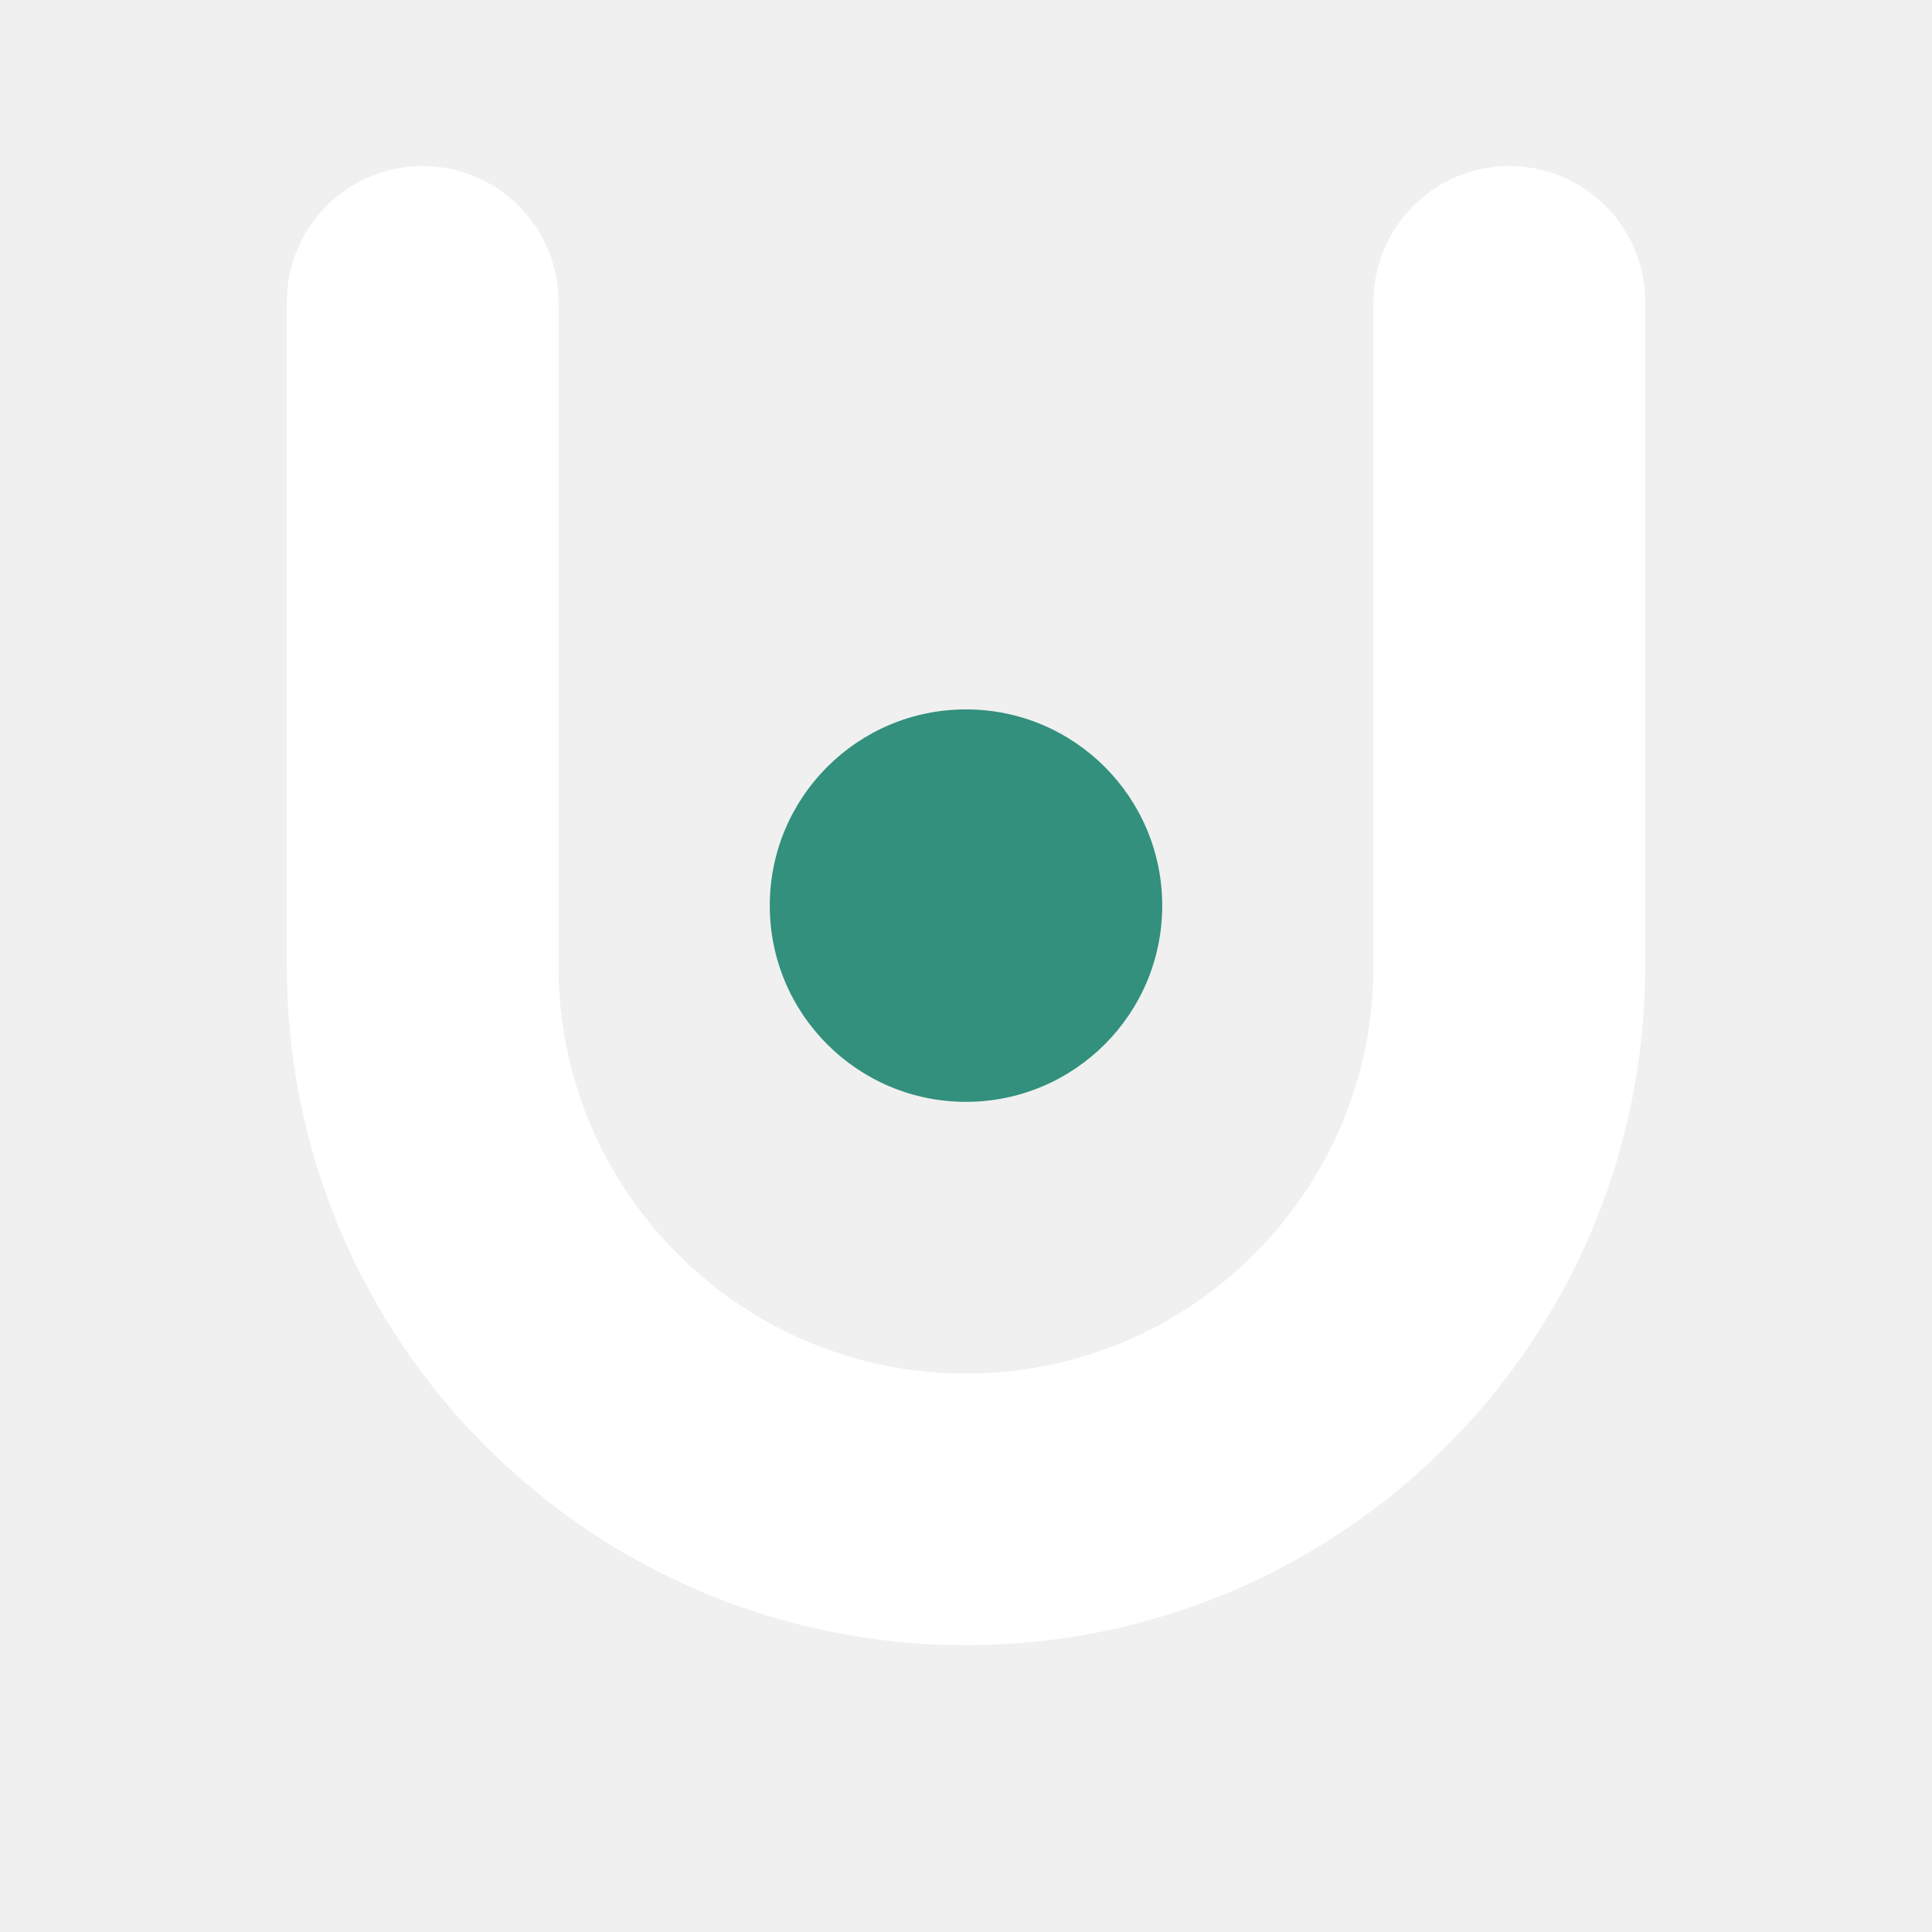
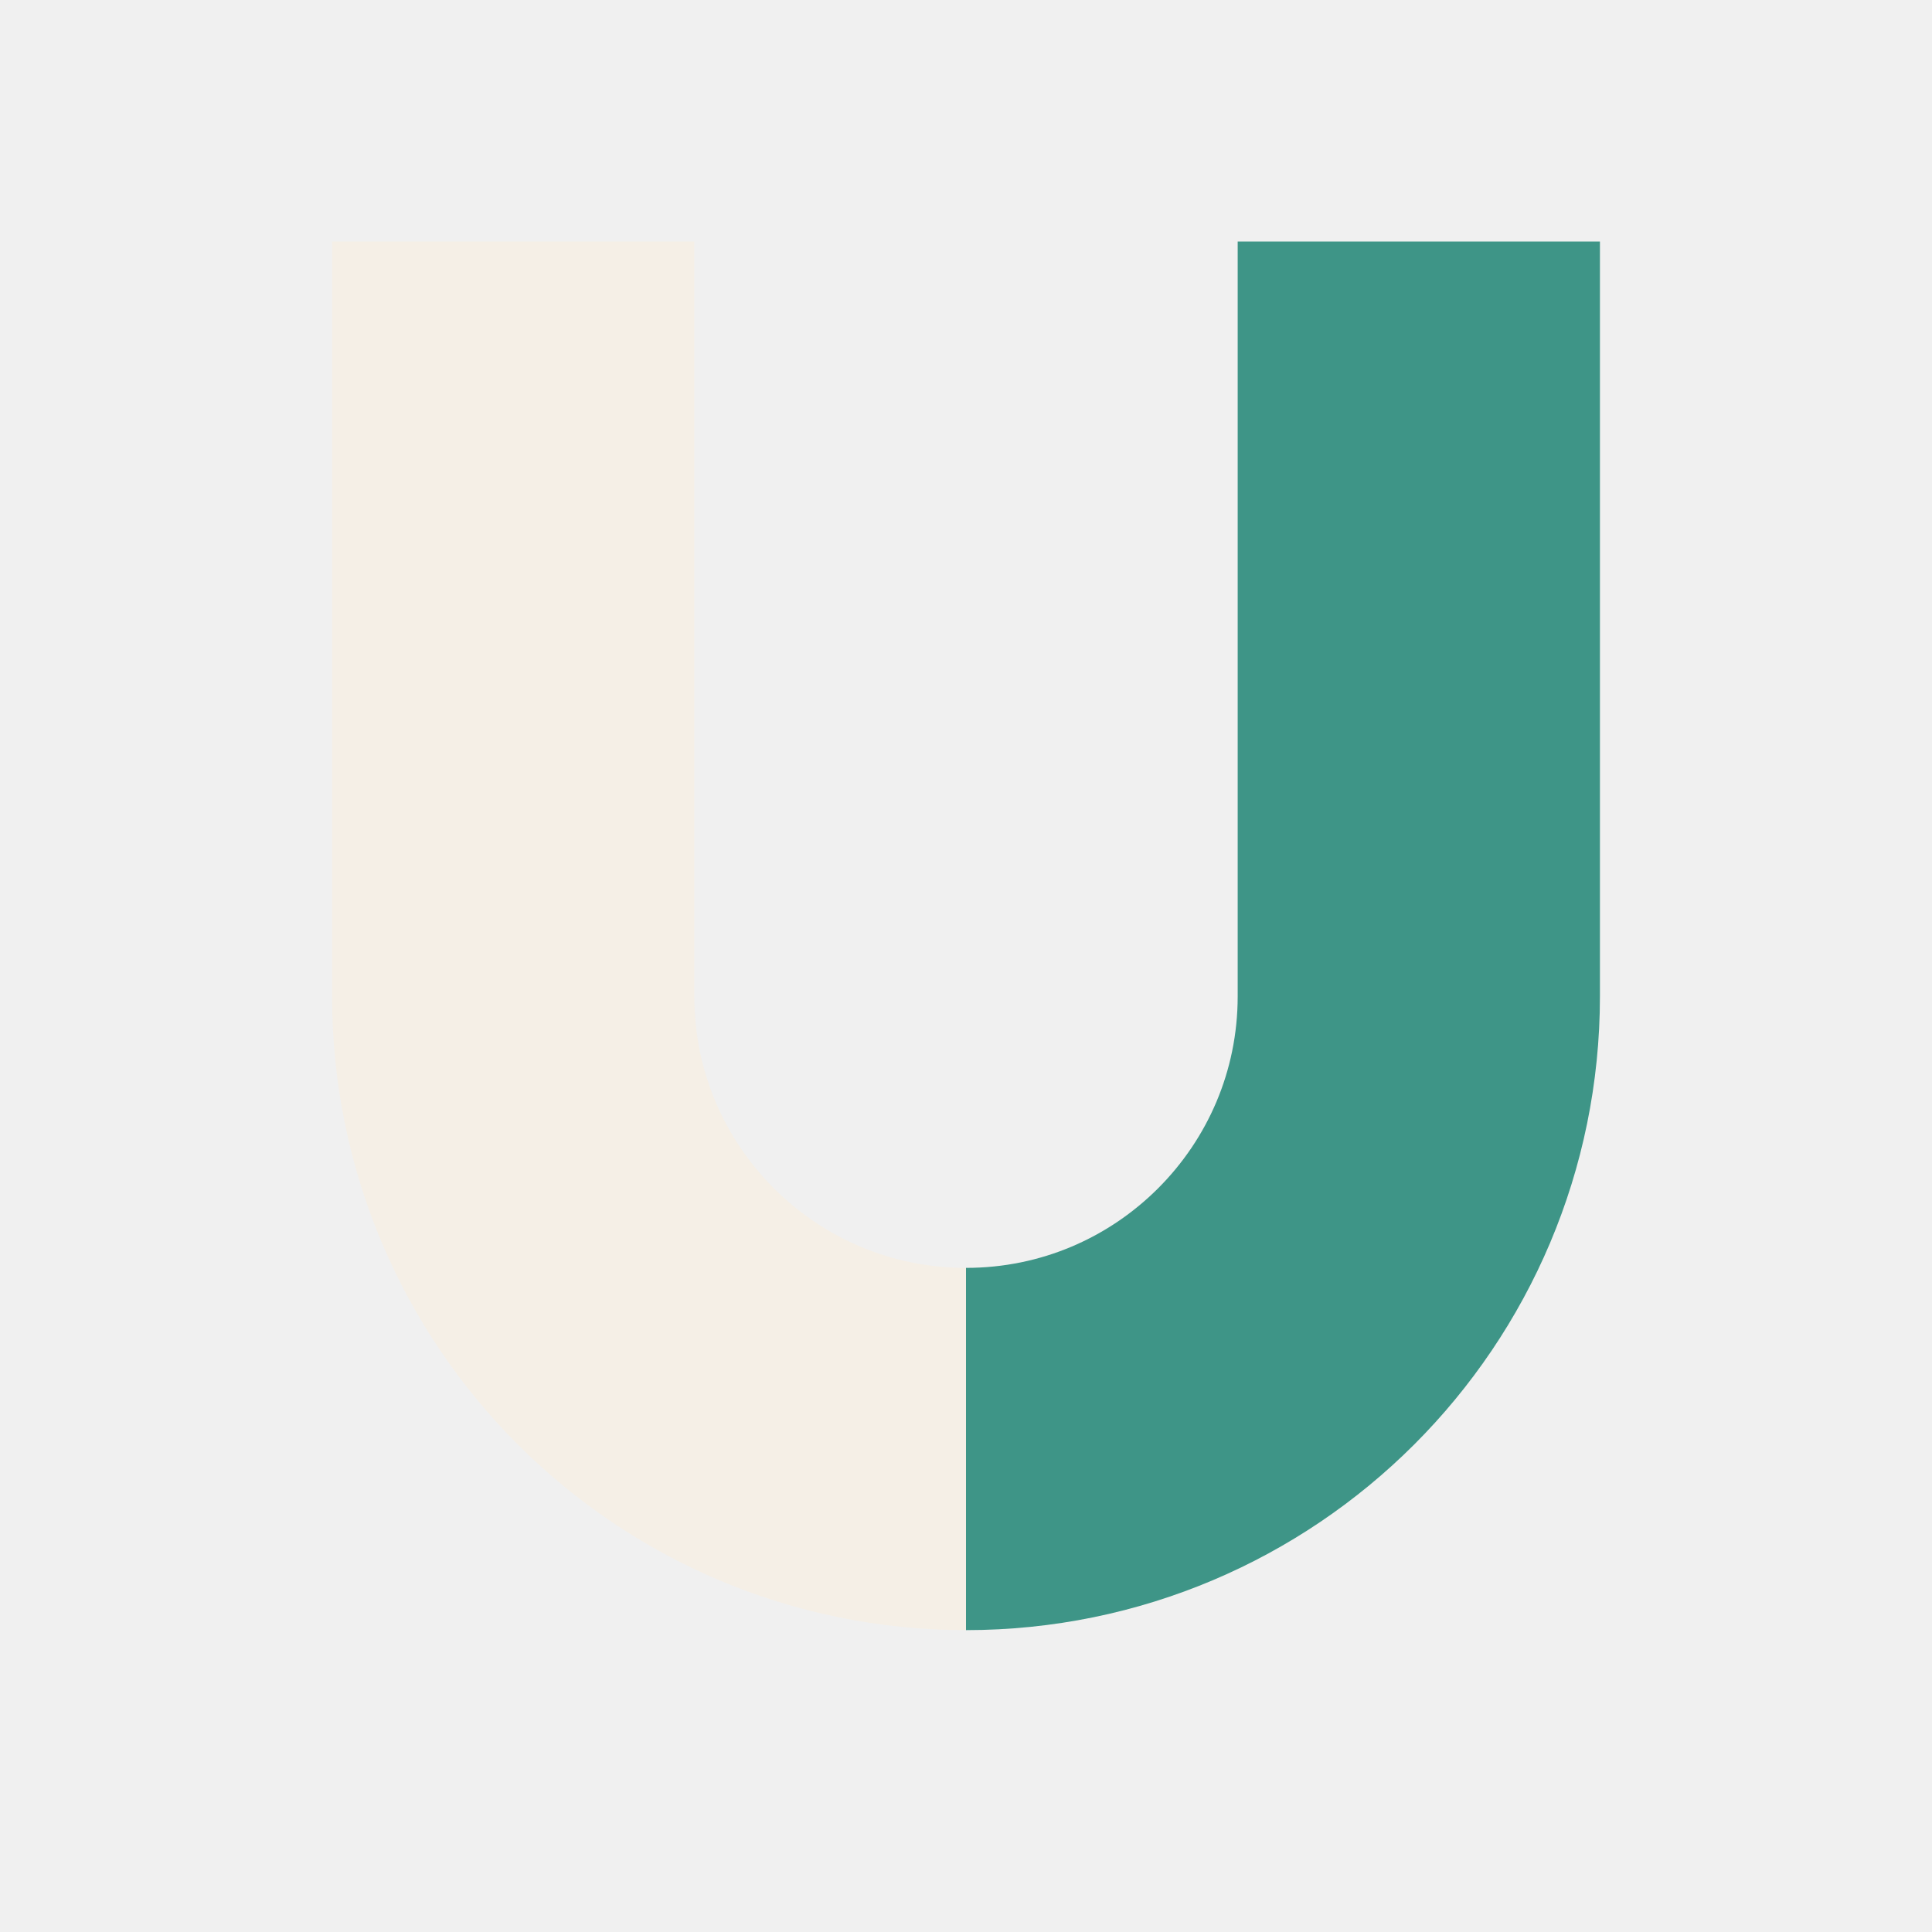
- <svg xmlns="http://www.w3.org/2000/svg" viewBox="0 0 64 64" width="64" height="64" role="img" aria-label="UniPal Advisors">
-   <path d="M14 10V32a18 18 0 0 0 36 0V10" fill="none" stroke="#FFFFFF" stroke-width="9" stroke-linecap="round" />
-   <circle cx="32" cy="30" r="6.5" fill="#32907D" />
+ <svg xmlns="http://www.w3.org/2000/svg" viewBox="0 0 64 64" width="64" height="64" direction="ltr" role="img" aria-label="UniPal Advisors">
+   <path d="M17 8V33A15 15 0 0 0 32 48" fill="none" stroke="#F5EFE6" stroke-width="12" />
+   <path d="M32 48A15 15 0 0 0 47 33V8" fill="none" stroke="#3E9587" stroke-width="12" />
</svg>
